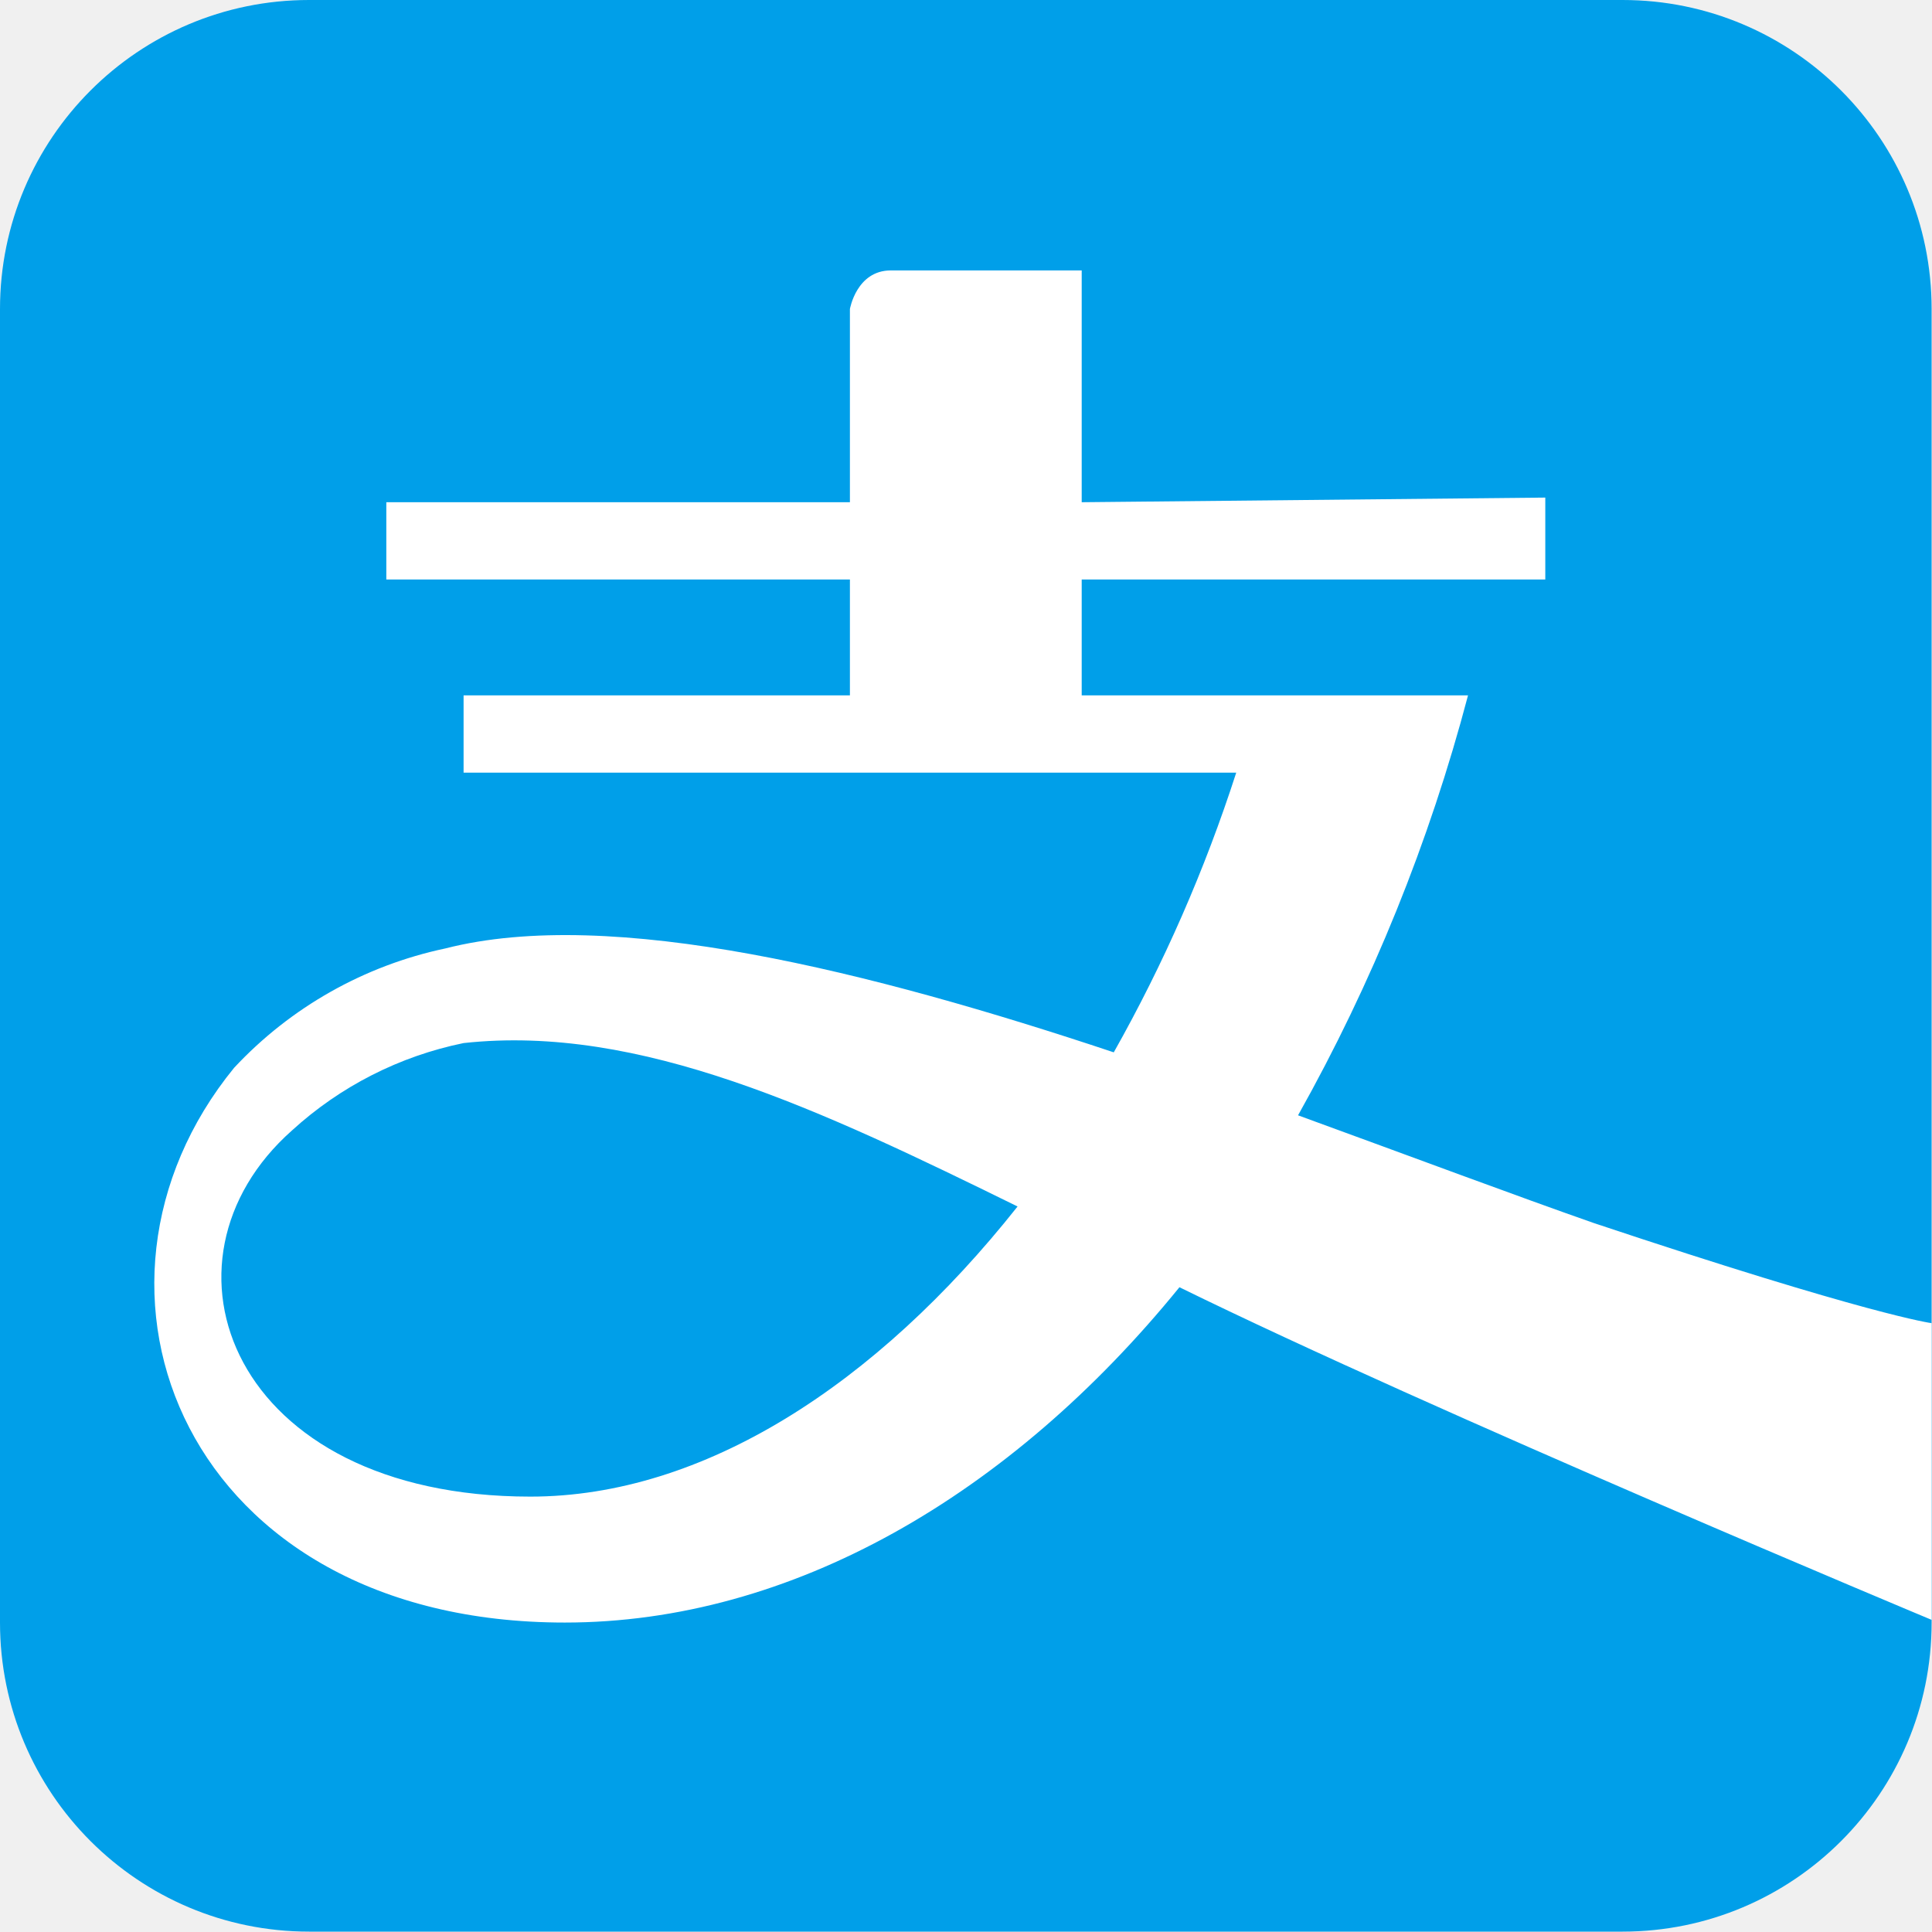
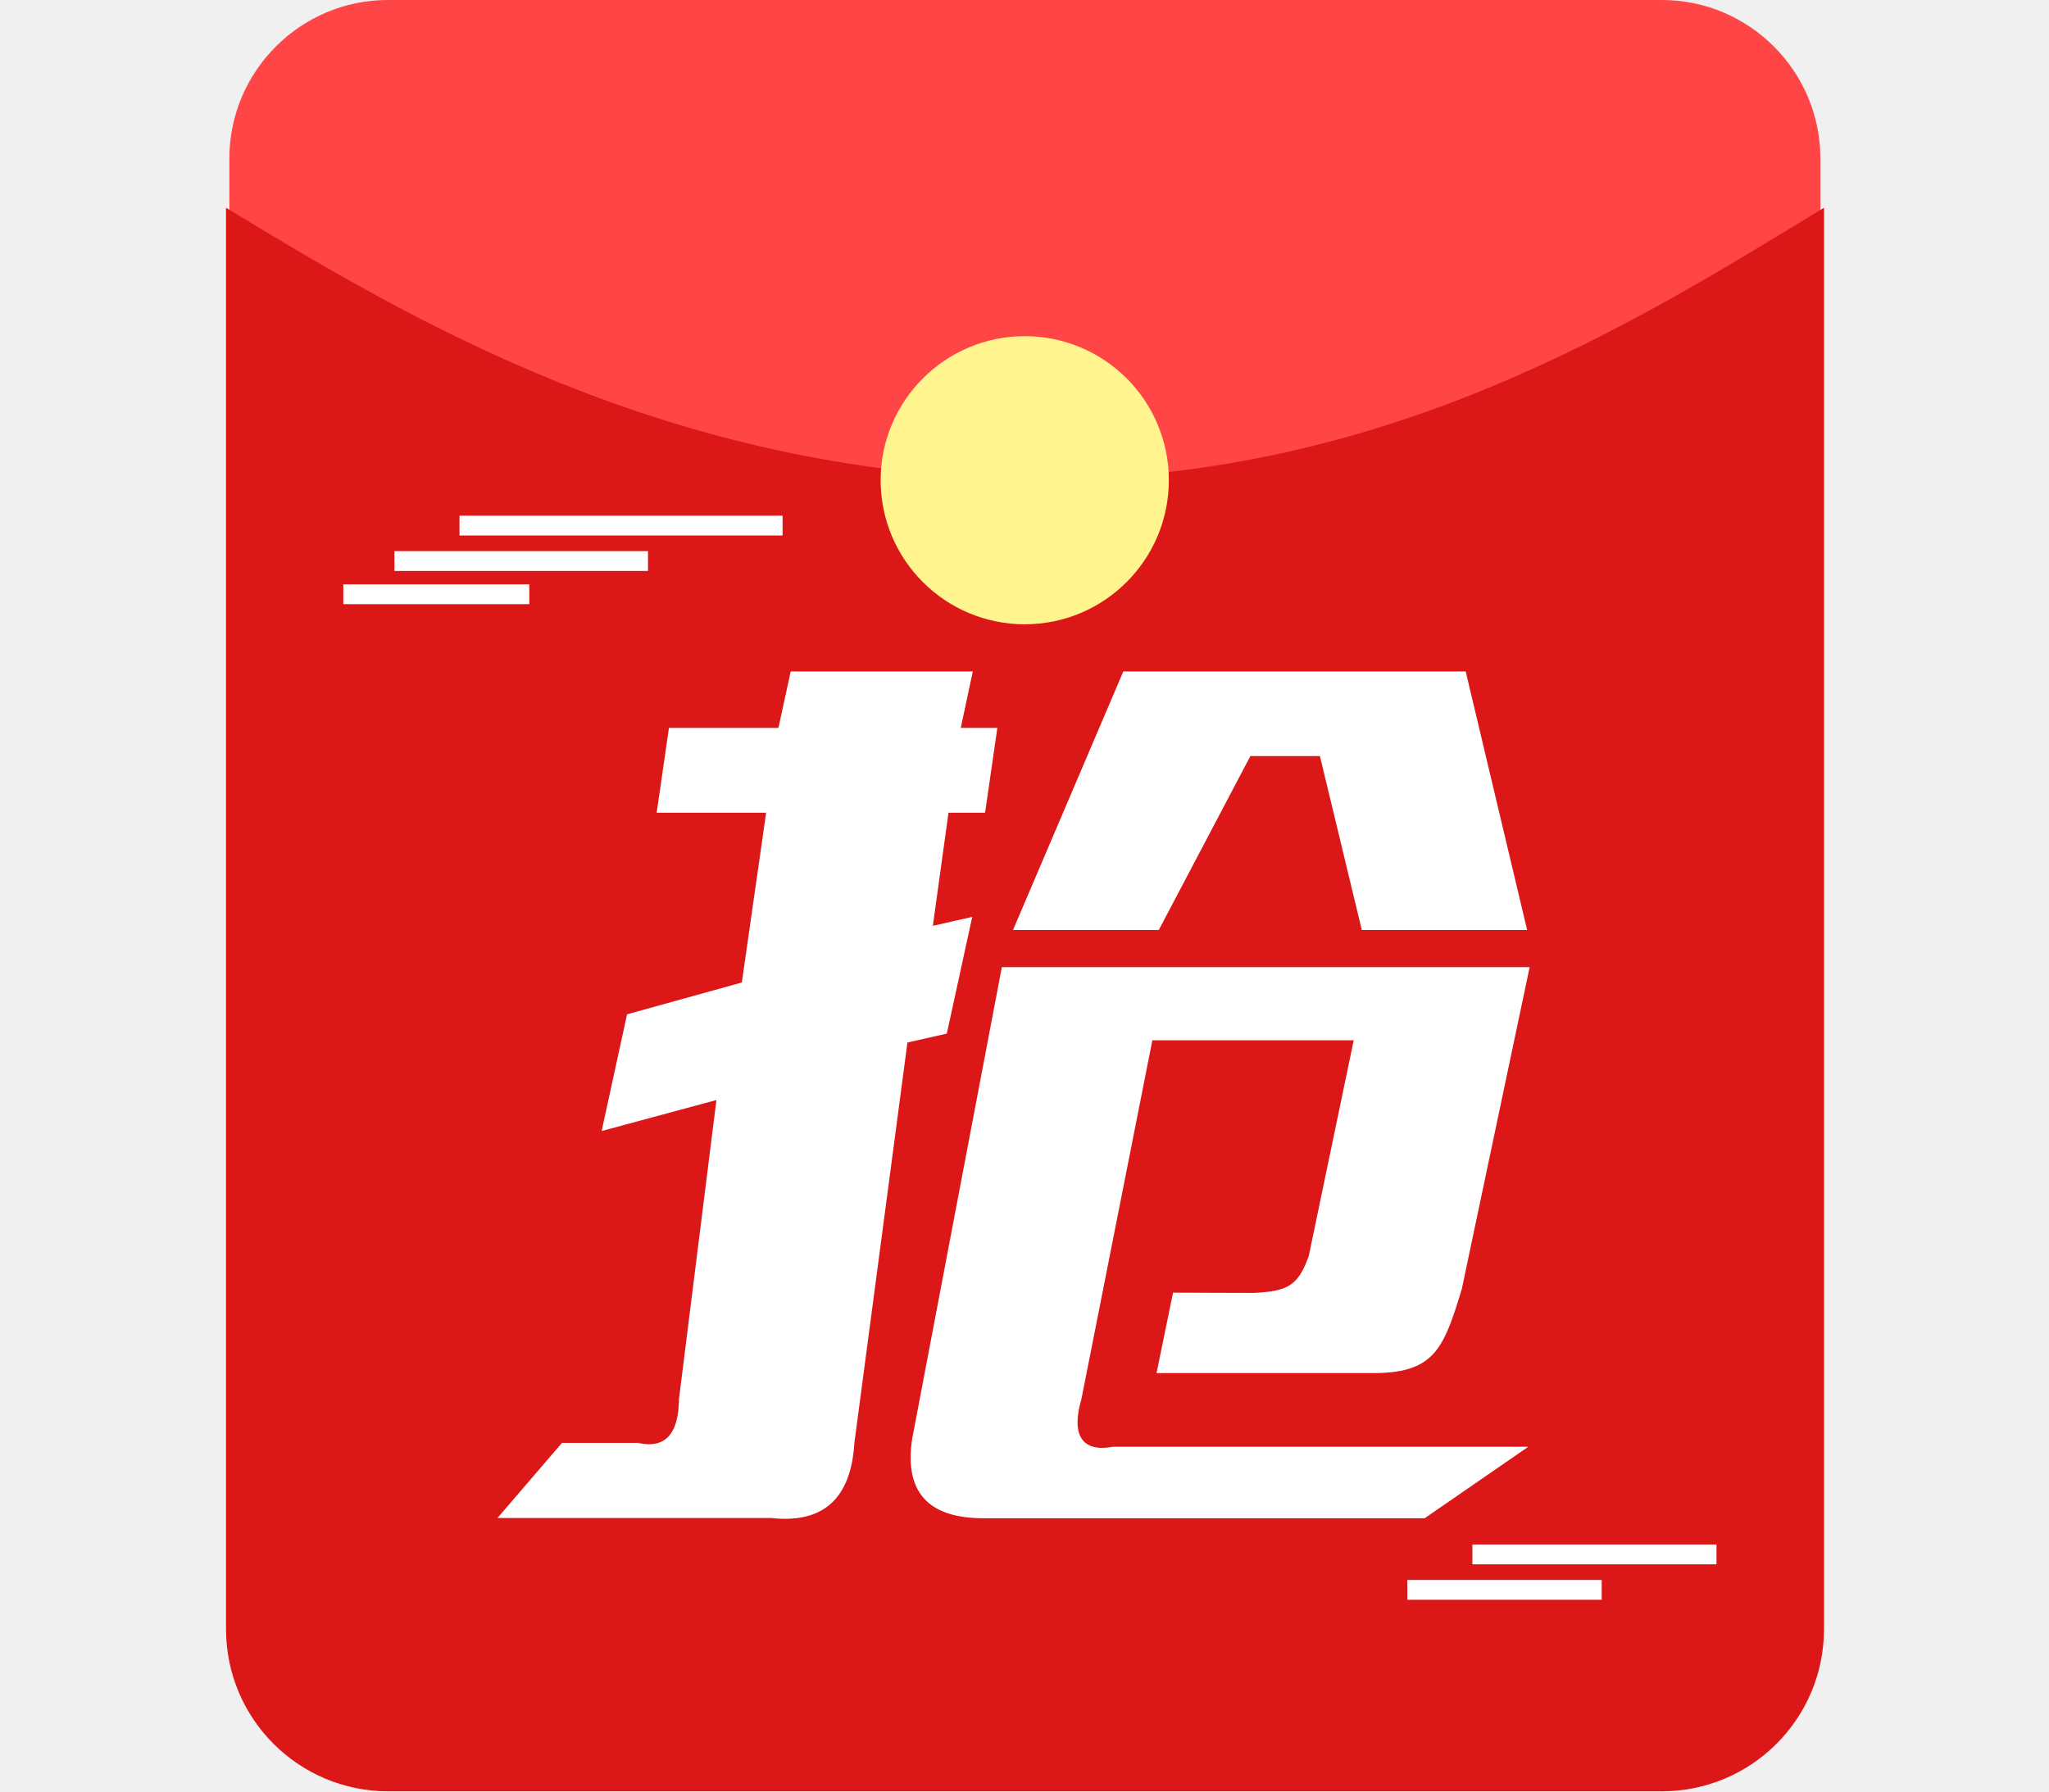
- <svg xmlns="http://www.w3.org/2000/svg" t="1538907874381" class="icon" style="" viewBox="0 0 1024 1024" version="1.1" p-id="1900" width="200" height="200">
+ <svg xmlns="http://www.w3.org/2000/svg" t="1540648707910" class="icon" style="" viewBox="0 0 1171 1024" version="1.1" p-id="3952" width="228.711" height="200">
  <defs>
    <style type="text/css" />
  </defs>
-   <path d="M1023.795 853.64V859.988a163.807 163.807 0 0 1-163.807 163.807H163.807a163.807 163.807 0 0 1-163.807-163.807V163.807a163.807 163.807 0 0 1 163.807-163.807h696.181a163.807 163.807 0 0 1 163.807 163.807v689.833z" fill="#009FE9" p-id="1901" />
-   <path d="M844.836 648.267c-40.952-14.333-95.622-34.809-156.845-57.128A949.058 949.058 0 0 0 778.084 368.566H573.325v-61.428h245.711v-43.409L573.325 266.187V143.331h-101.151C453.951 143.331 450.47 163.807 450.47 163.807v102.38H204.759v40.952h245.711v61.428H245.711v40.952h409.518a805.522 805.522 0 0 1-64.909 148.246c-128.384-42.795-266.187-77.604-354.233-55.08a213.564 213.564 0 0 0-112.003 63.271C28.666 682.871 97.875 859.988 299.358 859.988c119.989 0 236.087-67.366 325.772-177.731C759.451 748.19 1023.795 858.555 1023.795 858.555v-157.255s-32.352-4.095-178.959-53.033z m-563.702 144.969c-158.893 0-204.759-124.698-126.336-194.112A191.859 191.859 0 0 1 245.711 552.849c93.575-10.238 189.812 35.628 293.624 86.613-74.942 94.599-166.674 153.774-258.201 153.774z" fill="#FFFFFF" p-id="1902" />
+   <path d="M949.842 475.611H221.583c-49.796 0-90.494-40.698-90.494-90.494V90.494C131.089 40.698 171.788 0 221.583 0h728.259c49.796 0 90.494 40.698 90.494 90.494v294.623c0 49.796-40.698 90.494-90.494 90.494z" fill="#FF4545" p-id="3953" />
+   <path d="M129.174 118.743v812.529c0 51.232 41.496 92.728 92.728 92.728h727.781c51.232 0 92.728-41.496 92.728-92.728V118.743c-105.656 64.16-252.17 158.324-456.618 154.973S234.67 182.903 129.174 118.743z" fill="#DB1717" p-id="3954" />
+   <path d="M670.381 738.953l-9.416 45.965h125.925c32.878-0.638 38.304-14.204 48.519-48.04l38.783-184.02h-301.646l-51.232 269.566c-4.628 30.324 8.938 45.486 40.858 45.486h252.01l59.212-40.858H635.907c-17.875 3.352-23.781-7.182-17.875-27.292l40.539-205.087h115.072l-25.696 123.372c-6.224 17.397-12.449 20.11-31.761 21.067l-45.805-0.16z m-151.781-143.002l22.504-5.107 14.524-66.713-22.504 5.107 8.938-64.638h20.908l7.022-48.519h-20.908l6.863-32.239h-104.06l-7.022 32.239H382.301l-7.022 48.519h62.564l-13.885 97.037-65.596 18.195-14.524 66.713L409.433 628.828l-21.387 170.773c-0.16 20.269-7.98 28.728-23.461 25.217h-43.411l-36.868 42.933h156.249c29.845 3.352 45.805-11.012 47.721-42.933l30.324-228.868z m123.372-212.11l-63.042 147.791h83.312l52.349-99.431h39.741l23.94 99.431h94.484l-35.112-147.791H641.972zM262.601 294.783h184.658v11.332H262.601v-11.332z m-37.187 20.269h144.918v11.332H225.414v-11.332z m-29.207 18.993H302.501v11.332H196.207v-11.332z m645.267 548.868h139.491v11.332h-139.491v-11.332z m-37.187 20.269H915.369v11.332h-111.082v-11.332z" fill="#FFFFFF" p-id="3955" />
+   <path d="M503.279 274.514c0 45.486 36.868 82.354 82.354 82.354S667.987 320 667.987 274.514s-36.868-82.354-82.354-82.354c-45.327 0-82.354 36.868-82.354 82.354z" fill="#FFF48D" p-id="3956" />
</svg>
